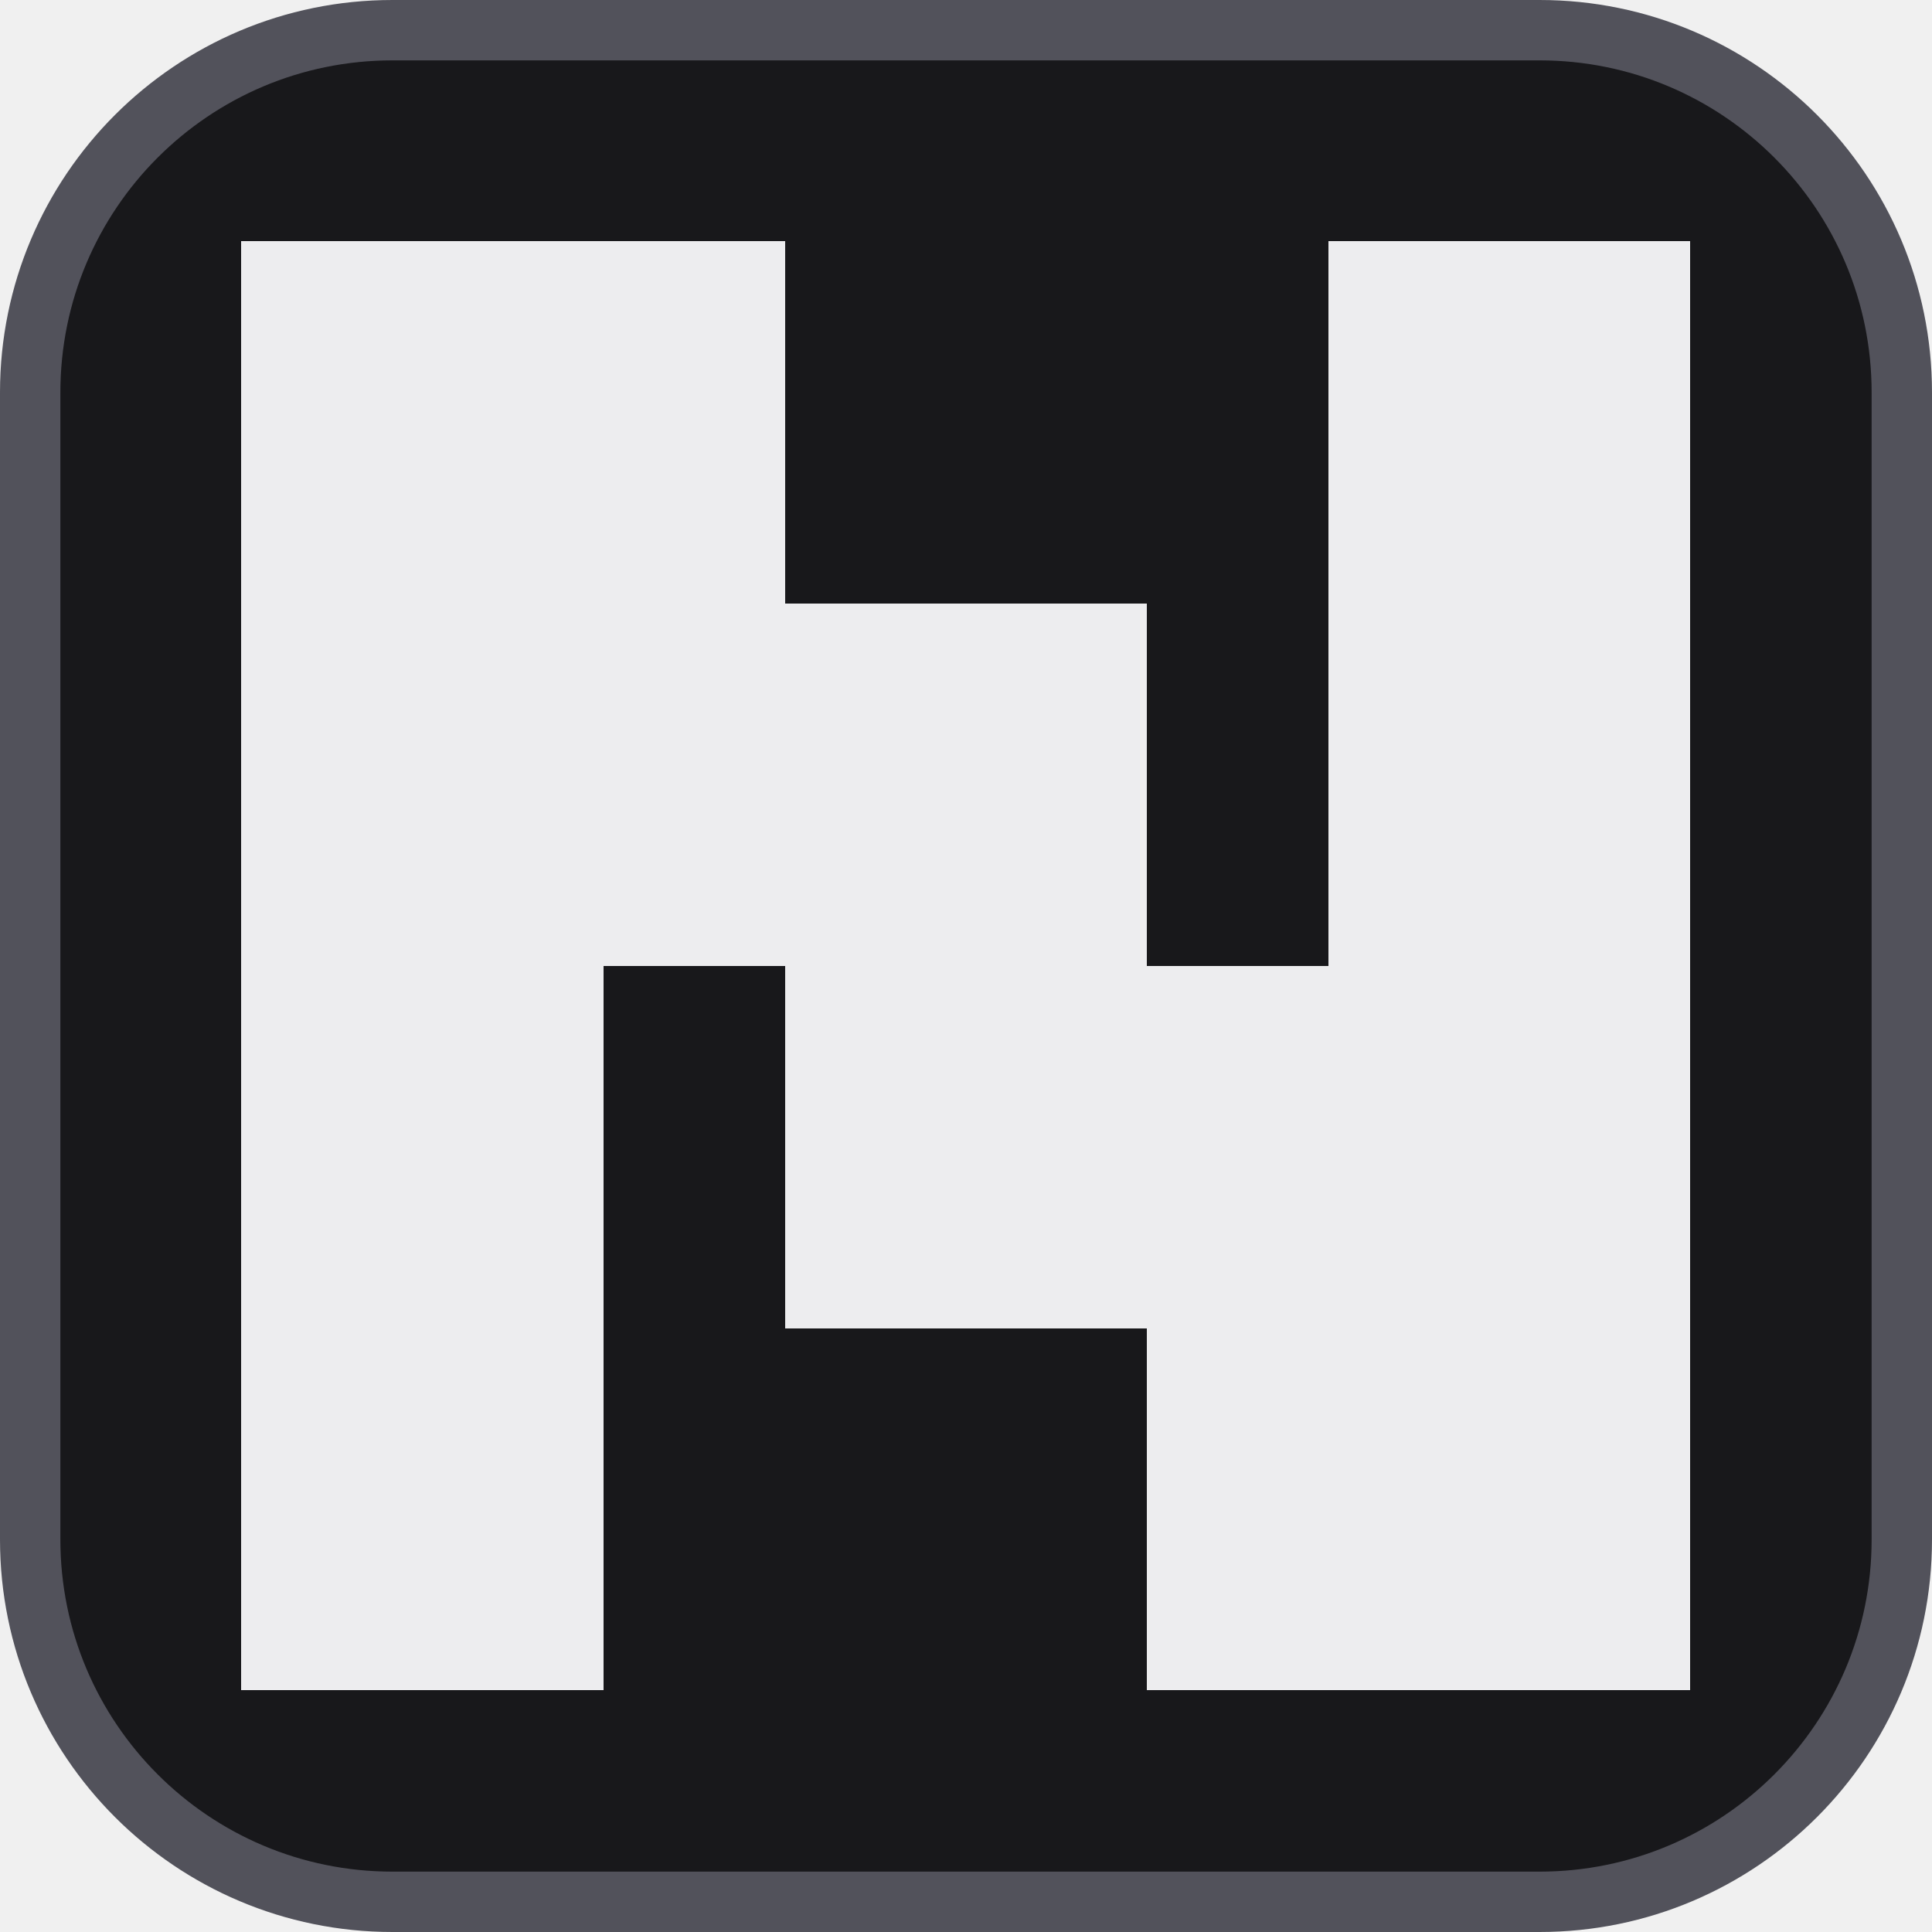
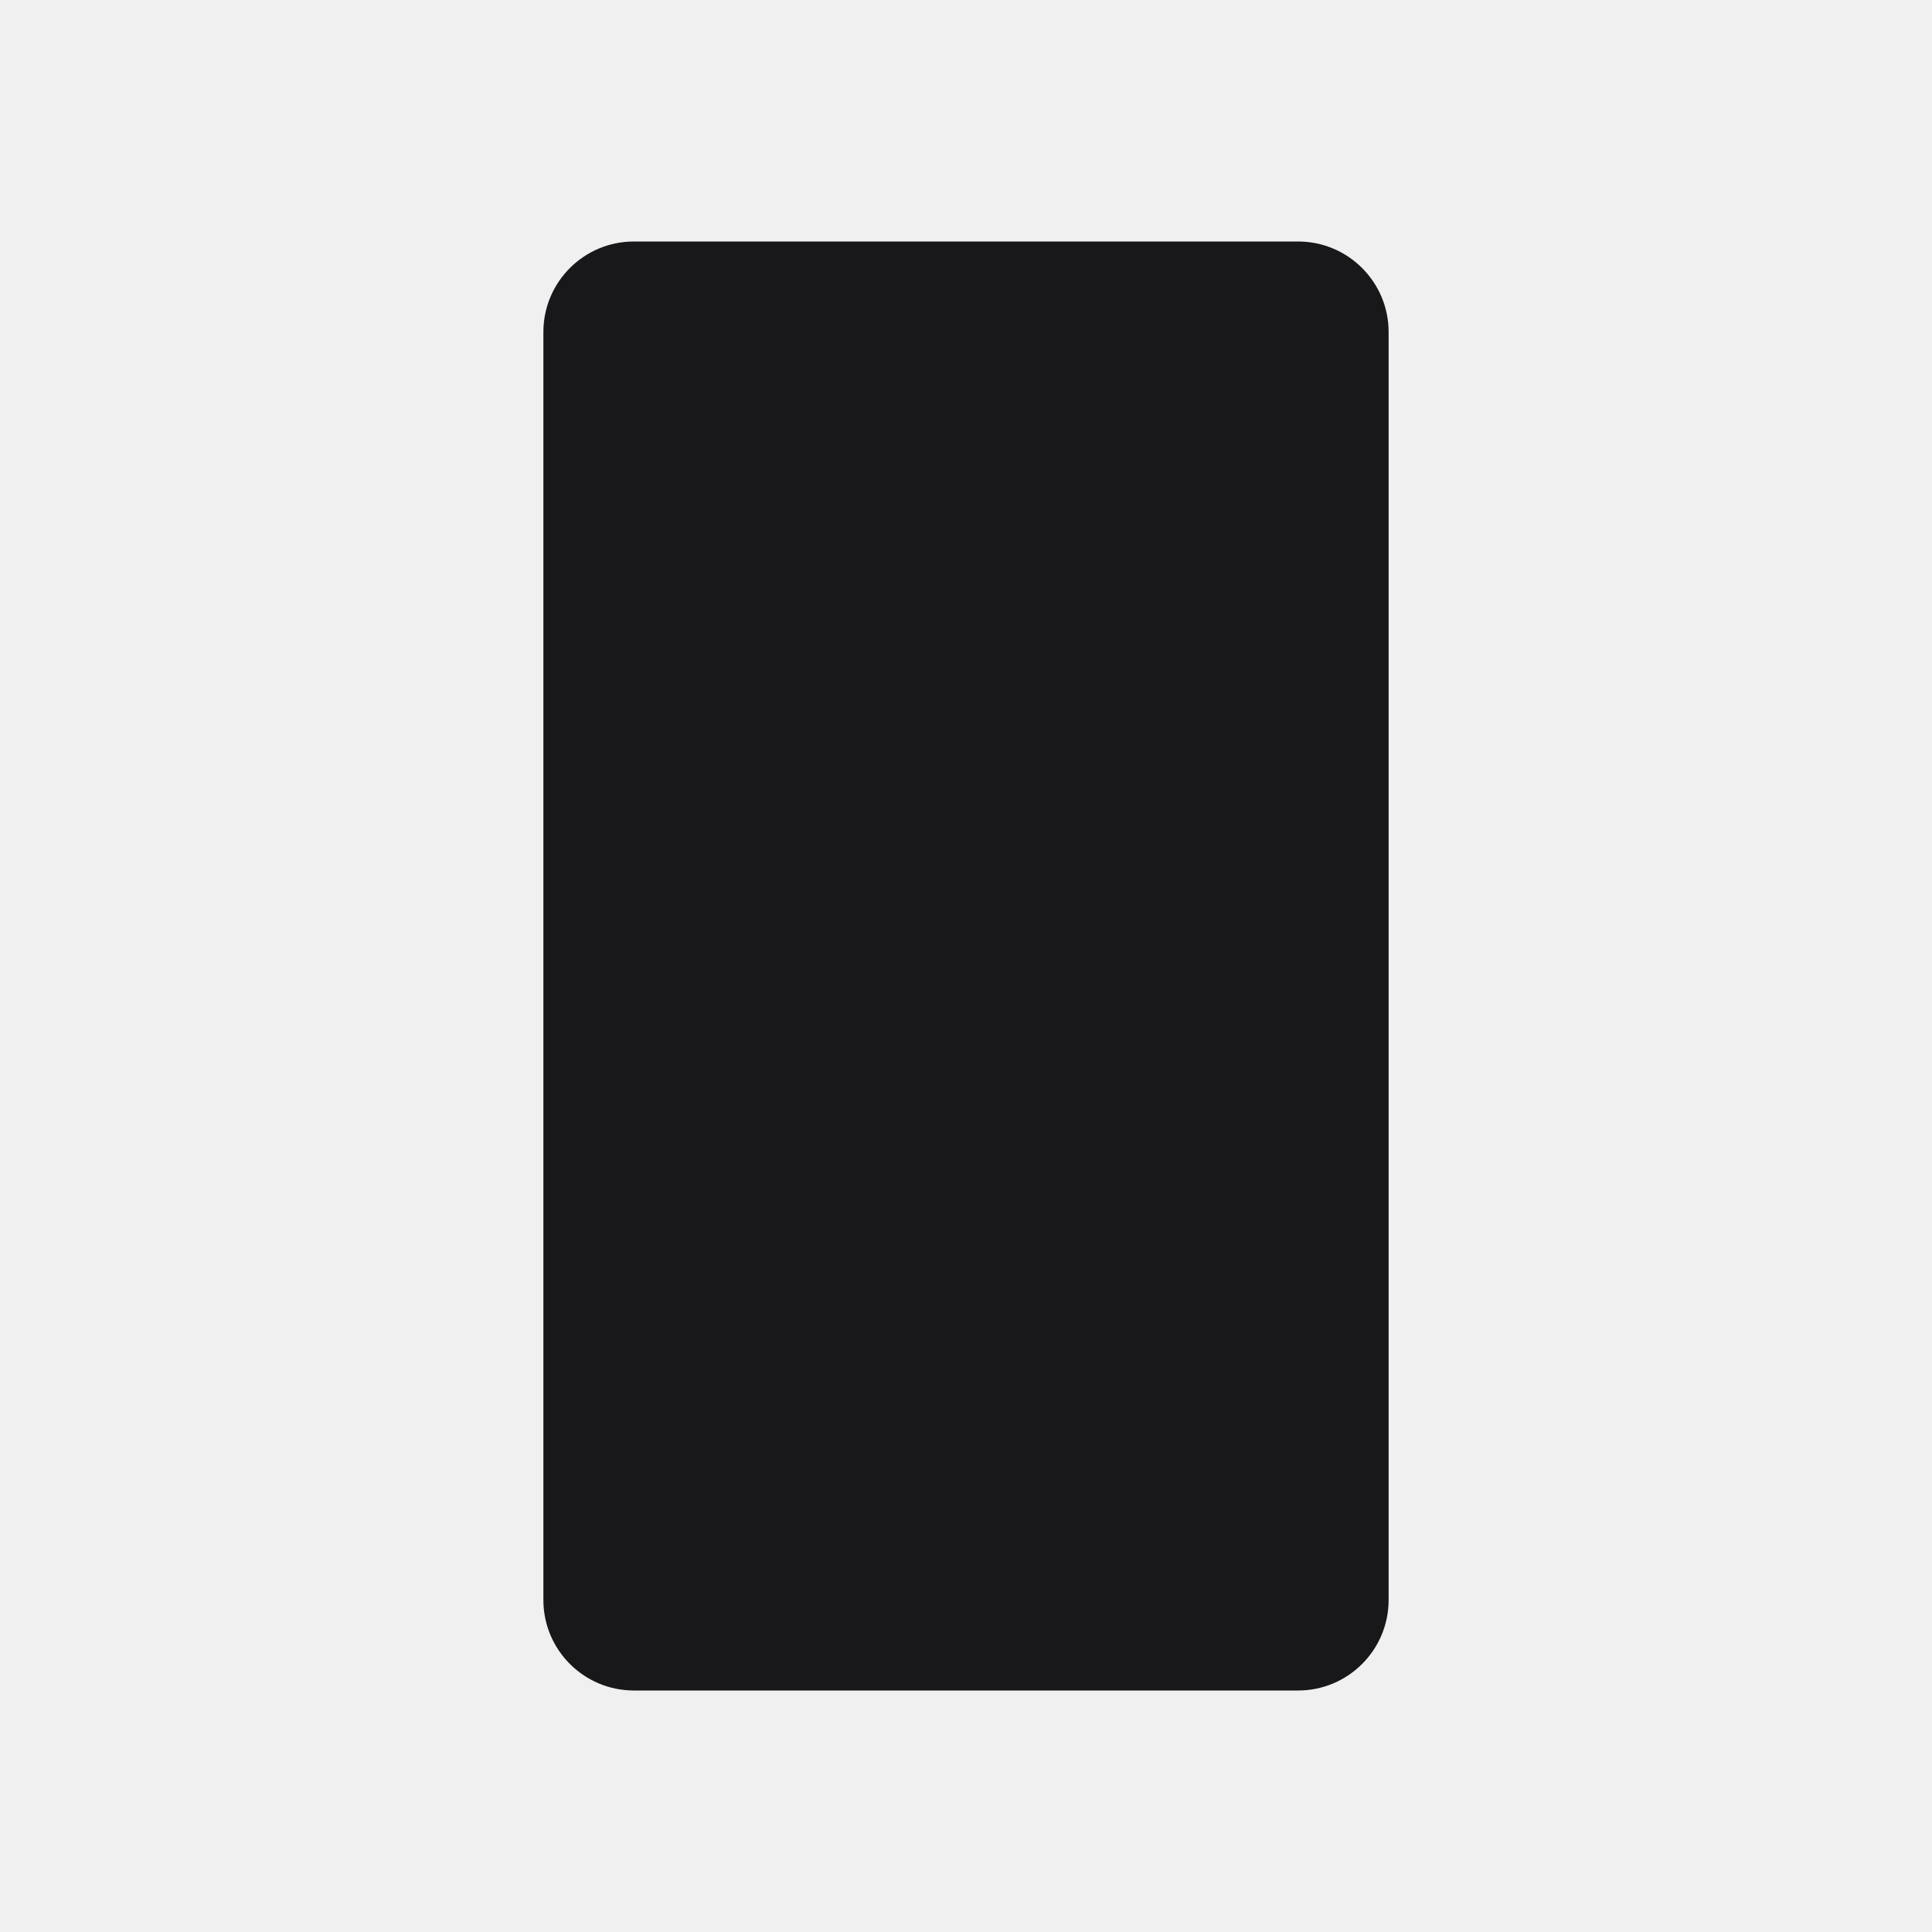
<svg xmlns="http://www.w3.org/2000/svg" viewBox="0 0 32 32" width="32" height="32">
-   <rect x="0.5" y="0.5" width="31" height="31" rx="6" fill="#18181b" stroke="#52525b" />
-   <g fill="#ededef" shape-rendering="crispEdges">
-     <rect x="4" y="4" width="9" height="6" />
-     <rect x="22" y="4" width="6" height="6" />
-     <rect x="4" y="10" width="15" height="6" />
-     <rect x="22" y="10" width="6" height="6" />
-     <rect x="4" y="16" width="6" height="6" />
-     <rect x="13" y="16" width="15" height="6" />
-     <rect x="4" y="22" width="6" height="6" />
-     <rect x="19" y="22" width="9" height="6" />
-   </g>
+   <style>.ink{fill:#18181b}.ink-s{stroke:#18181b}.knock{fill:#ffffff}@media (prefers-color-scheme:dark){.ink{fill:#ededef}.ink-s{stroke:#ededef}.knock{fill:#111113}}</style>
+   <rect class="ink" x="9" y="4" width="14" height="24" rx="1.5" />
</svg>
